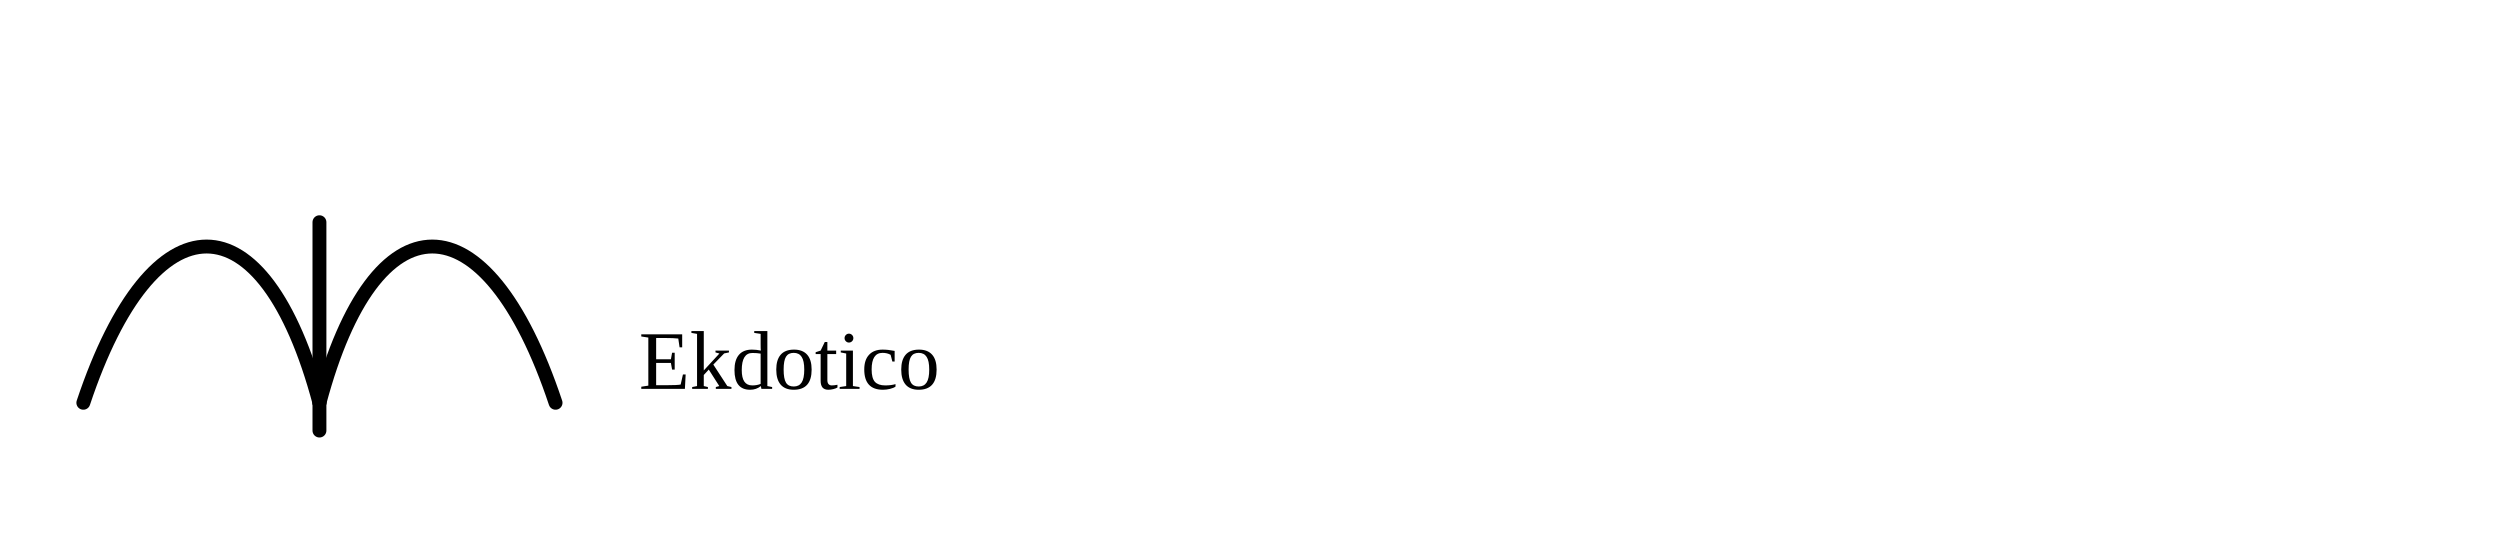
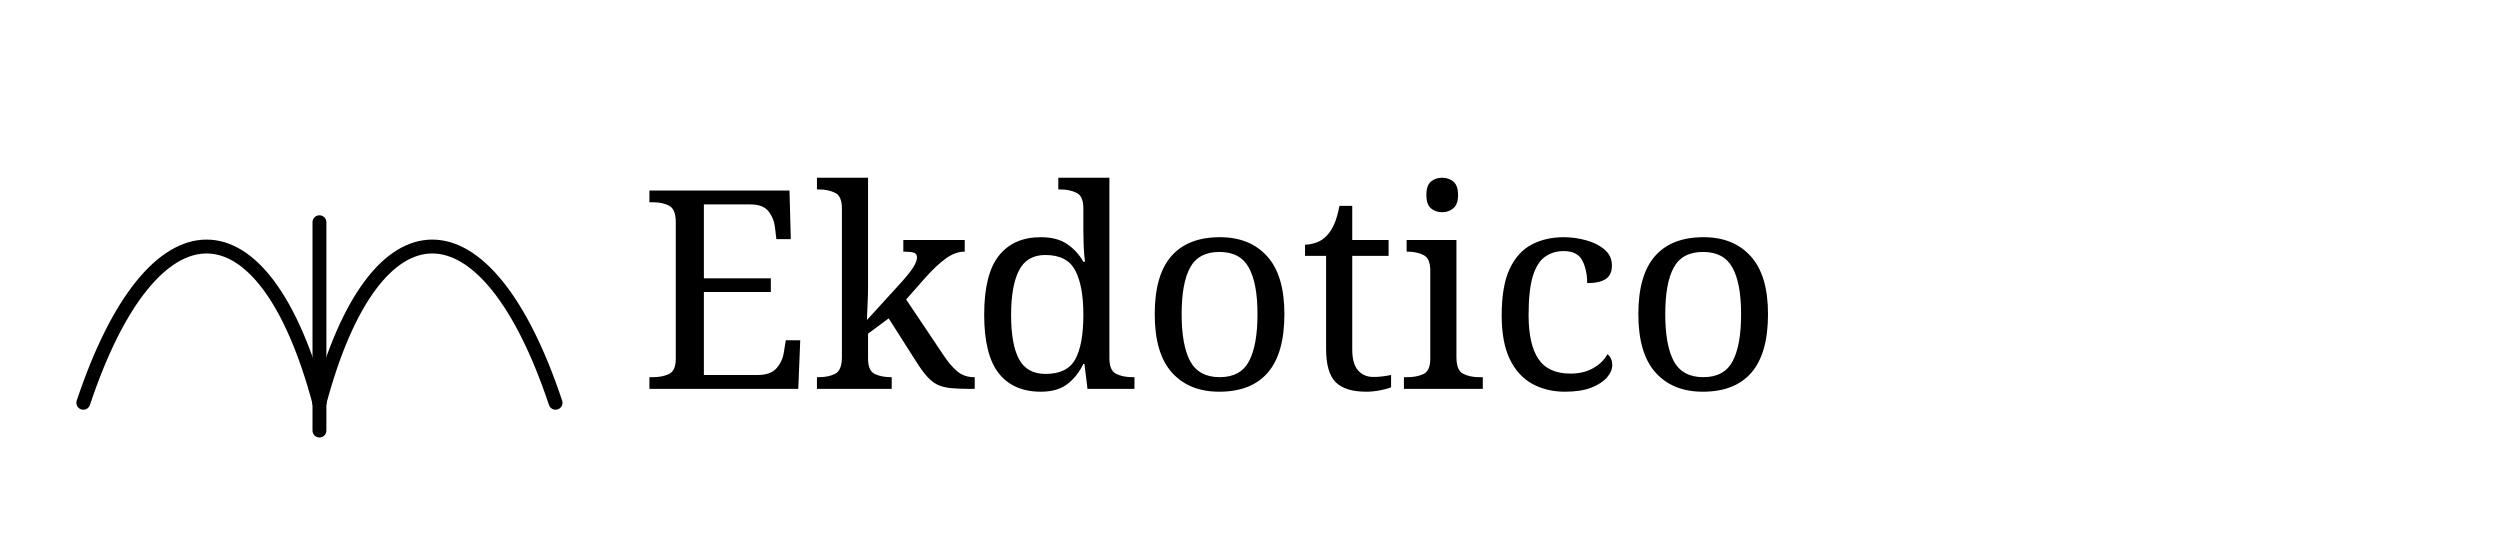
<svg xmlns="http://www.w3.org/2000/svg" viewBox="0 0 360 80" role="img" aria-label="Ekdotico">
-   <defs>
-     
-   </defs>
  <g transform="translate(10 18)" class="mark" stroke="currentColor" fill="none" stroke-width="2" stroke-linecap="round">
    <path d="M2 40 C 12 10, 28 10, 36 40" />
    <path d="M36 40 C 44 10, 60 10, 70 40" />
    <line x1="36" y1="14" x2="36" y2="44" stroke-dasharray="0" />
  </g>
-   <text x="92" y="56" class="wm mark">Ekdotico</text>
+   <text x="92" y="56" class="wm mark" fill="currentColor" font-family="'Crimson Pro', Georgia, serif" font-size="40">Ekdotico</text>
</svg>
